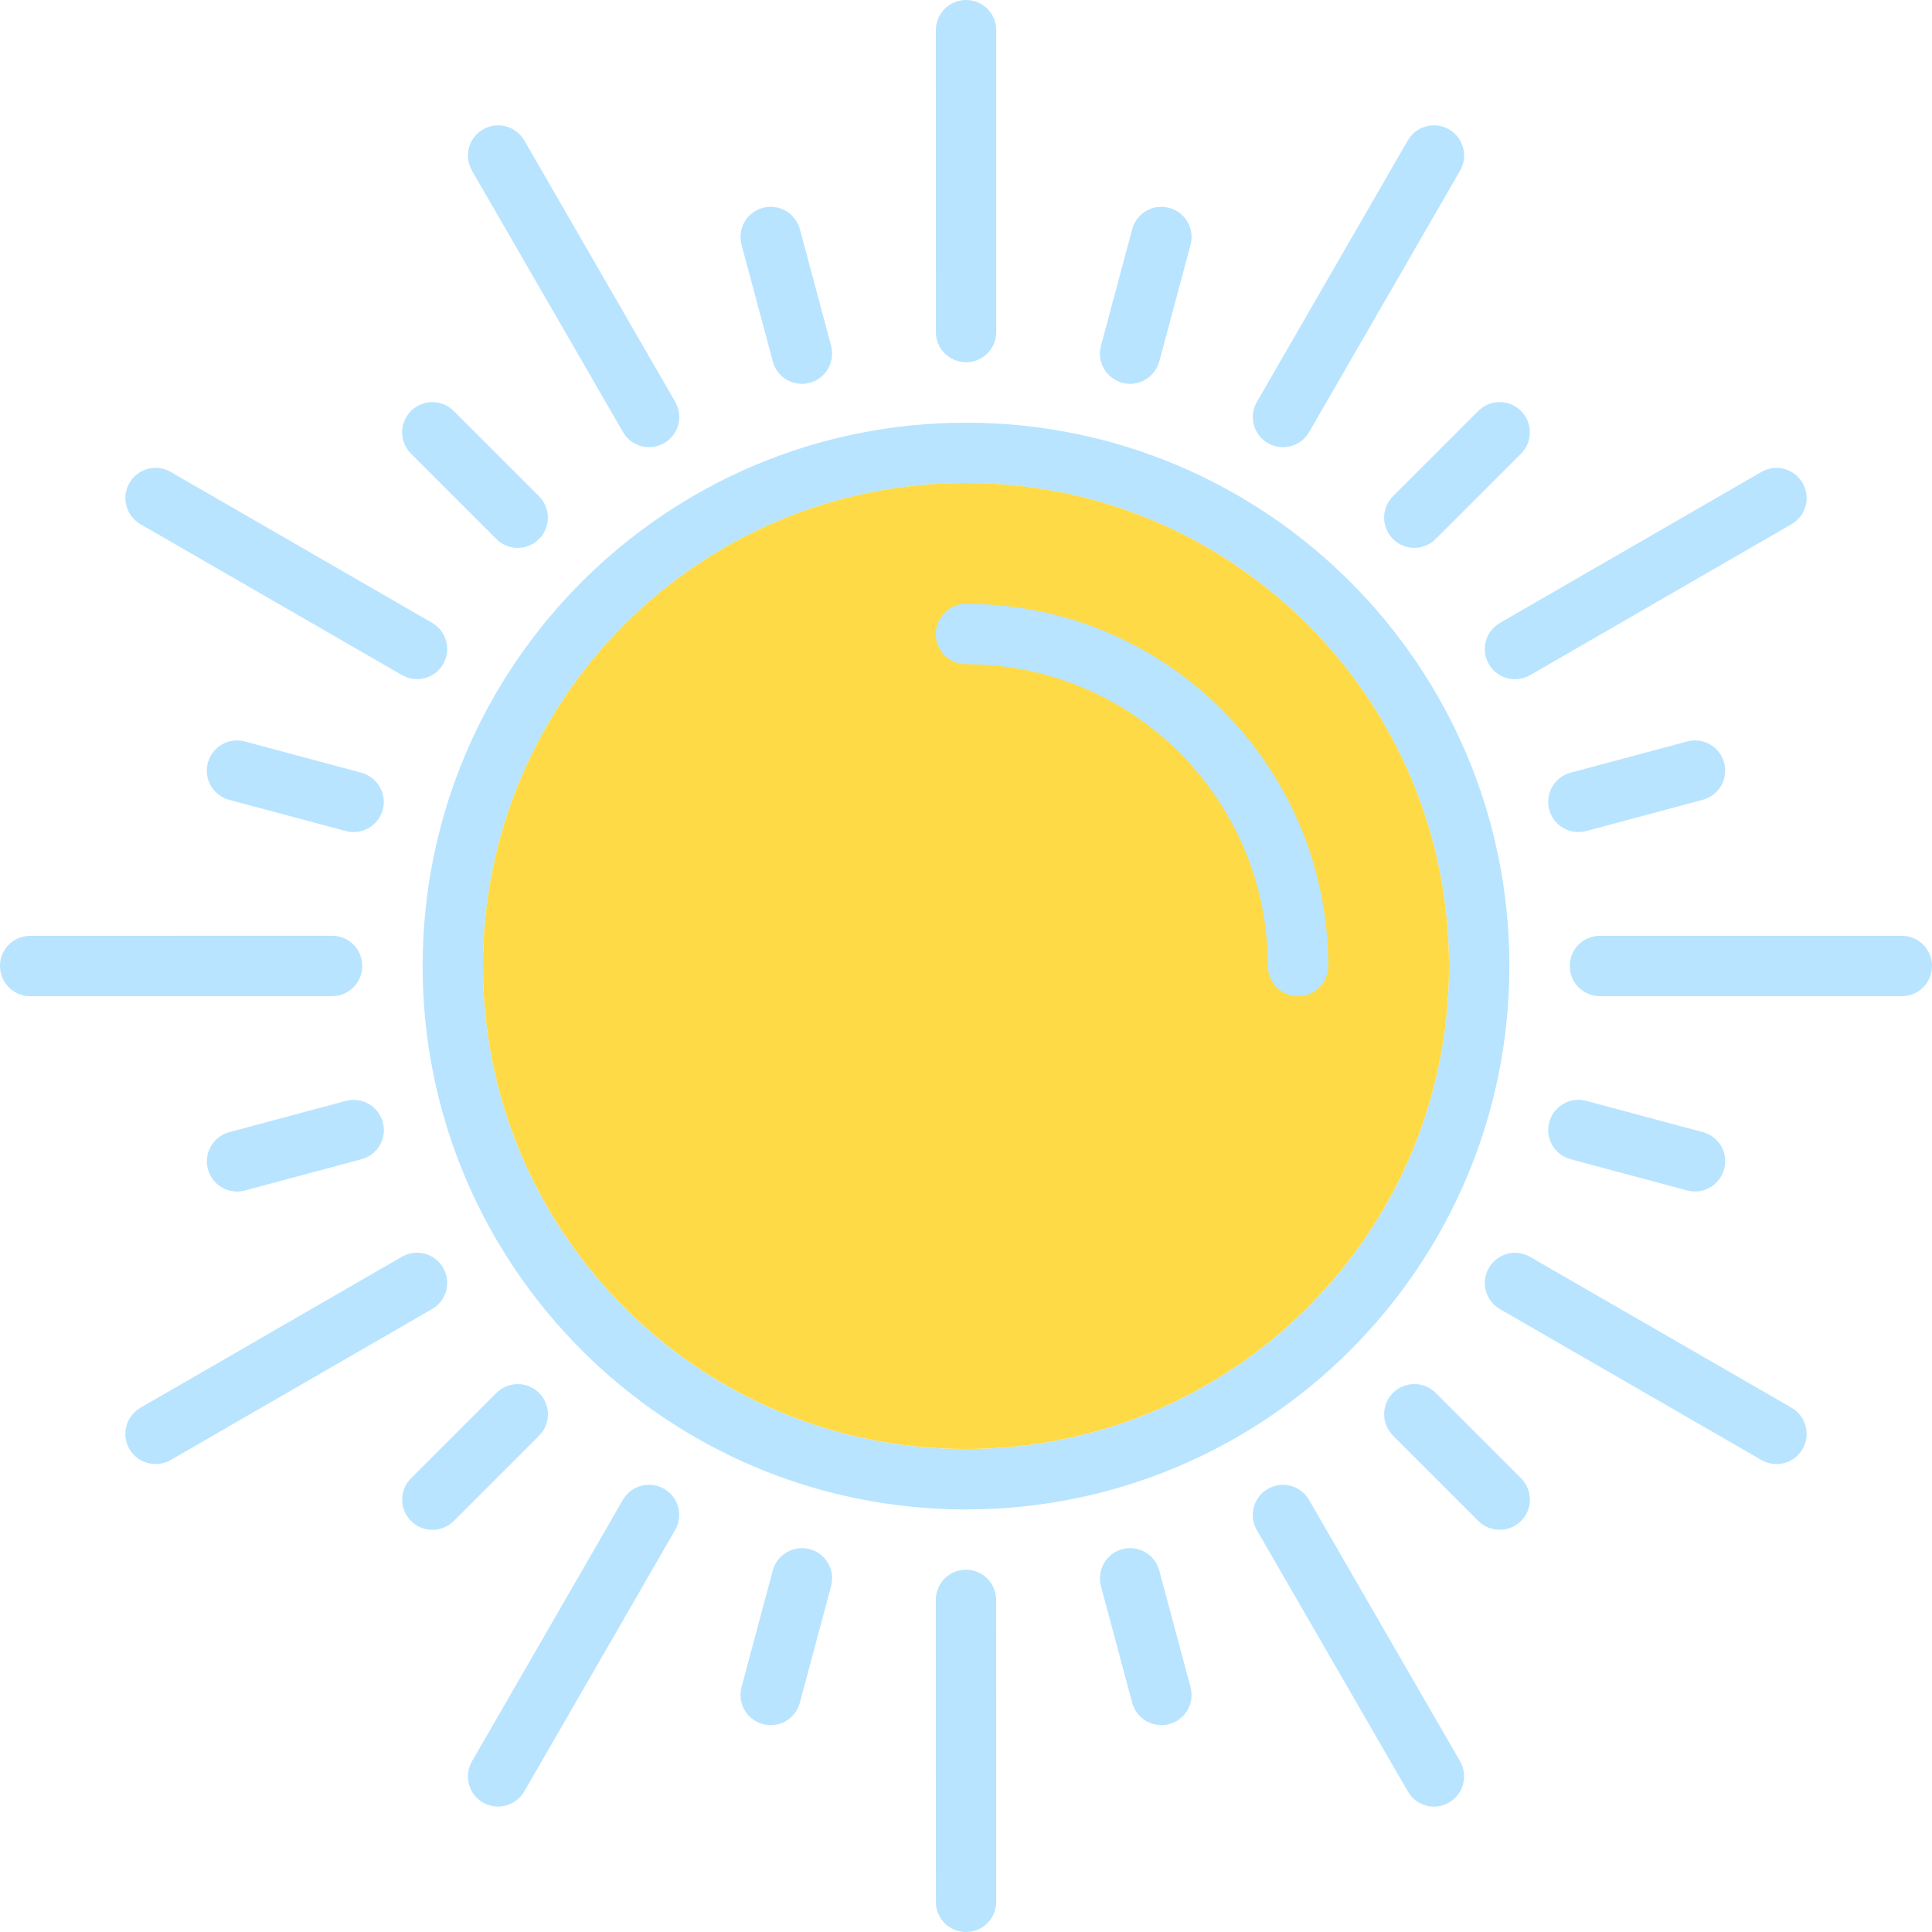
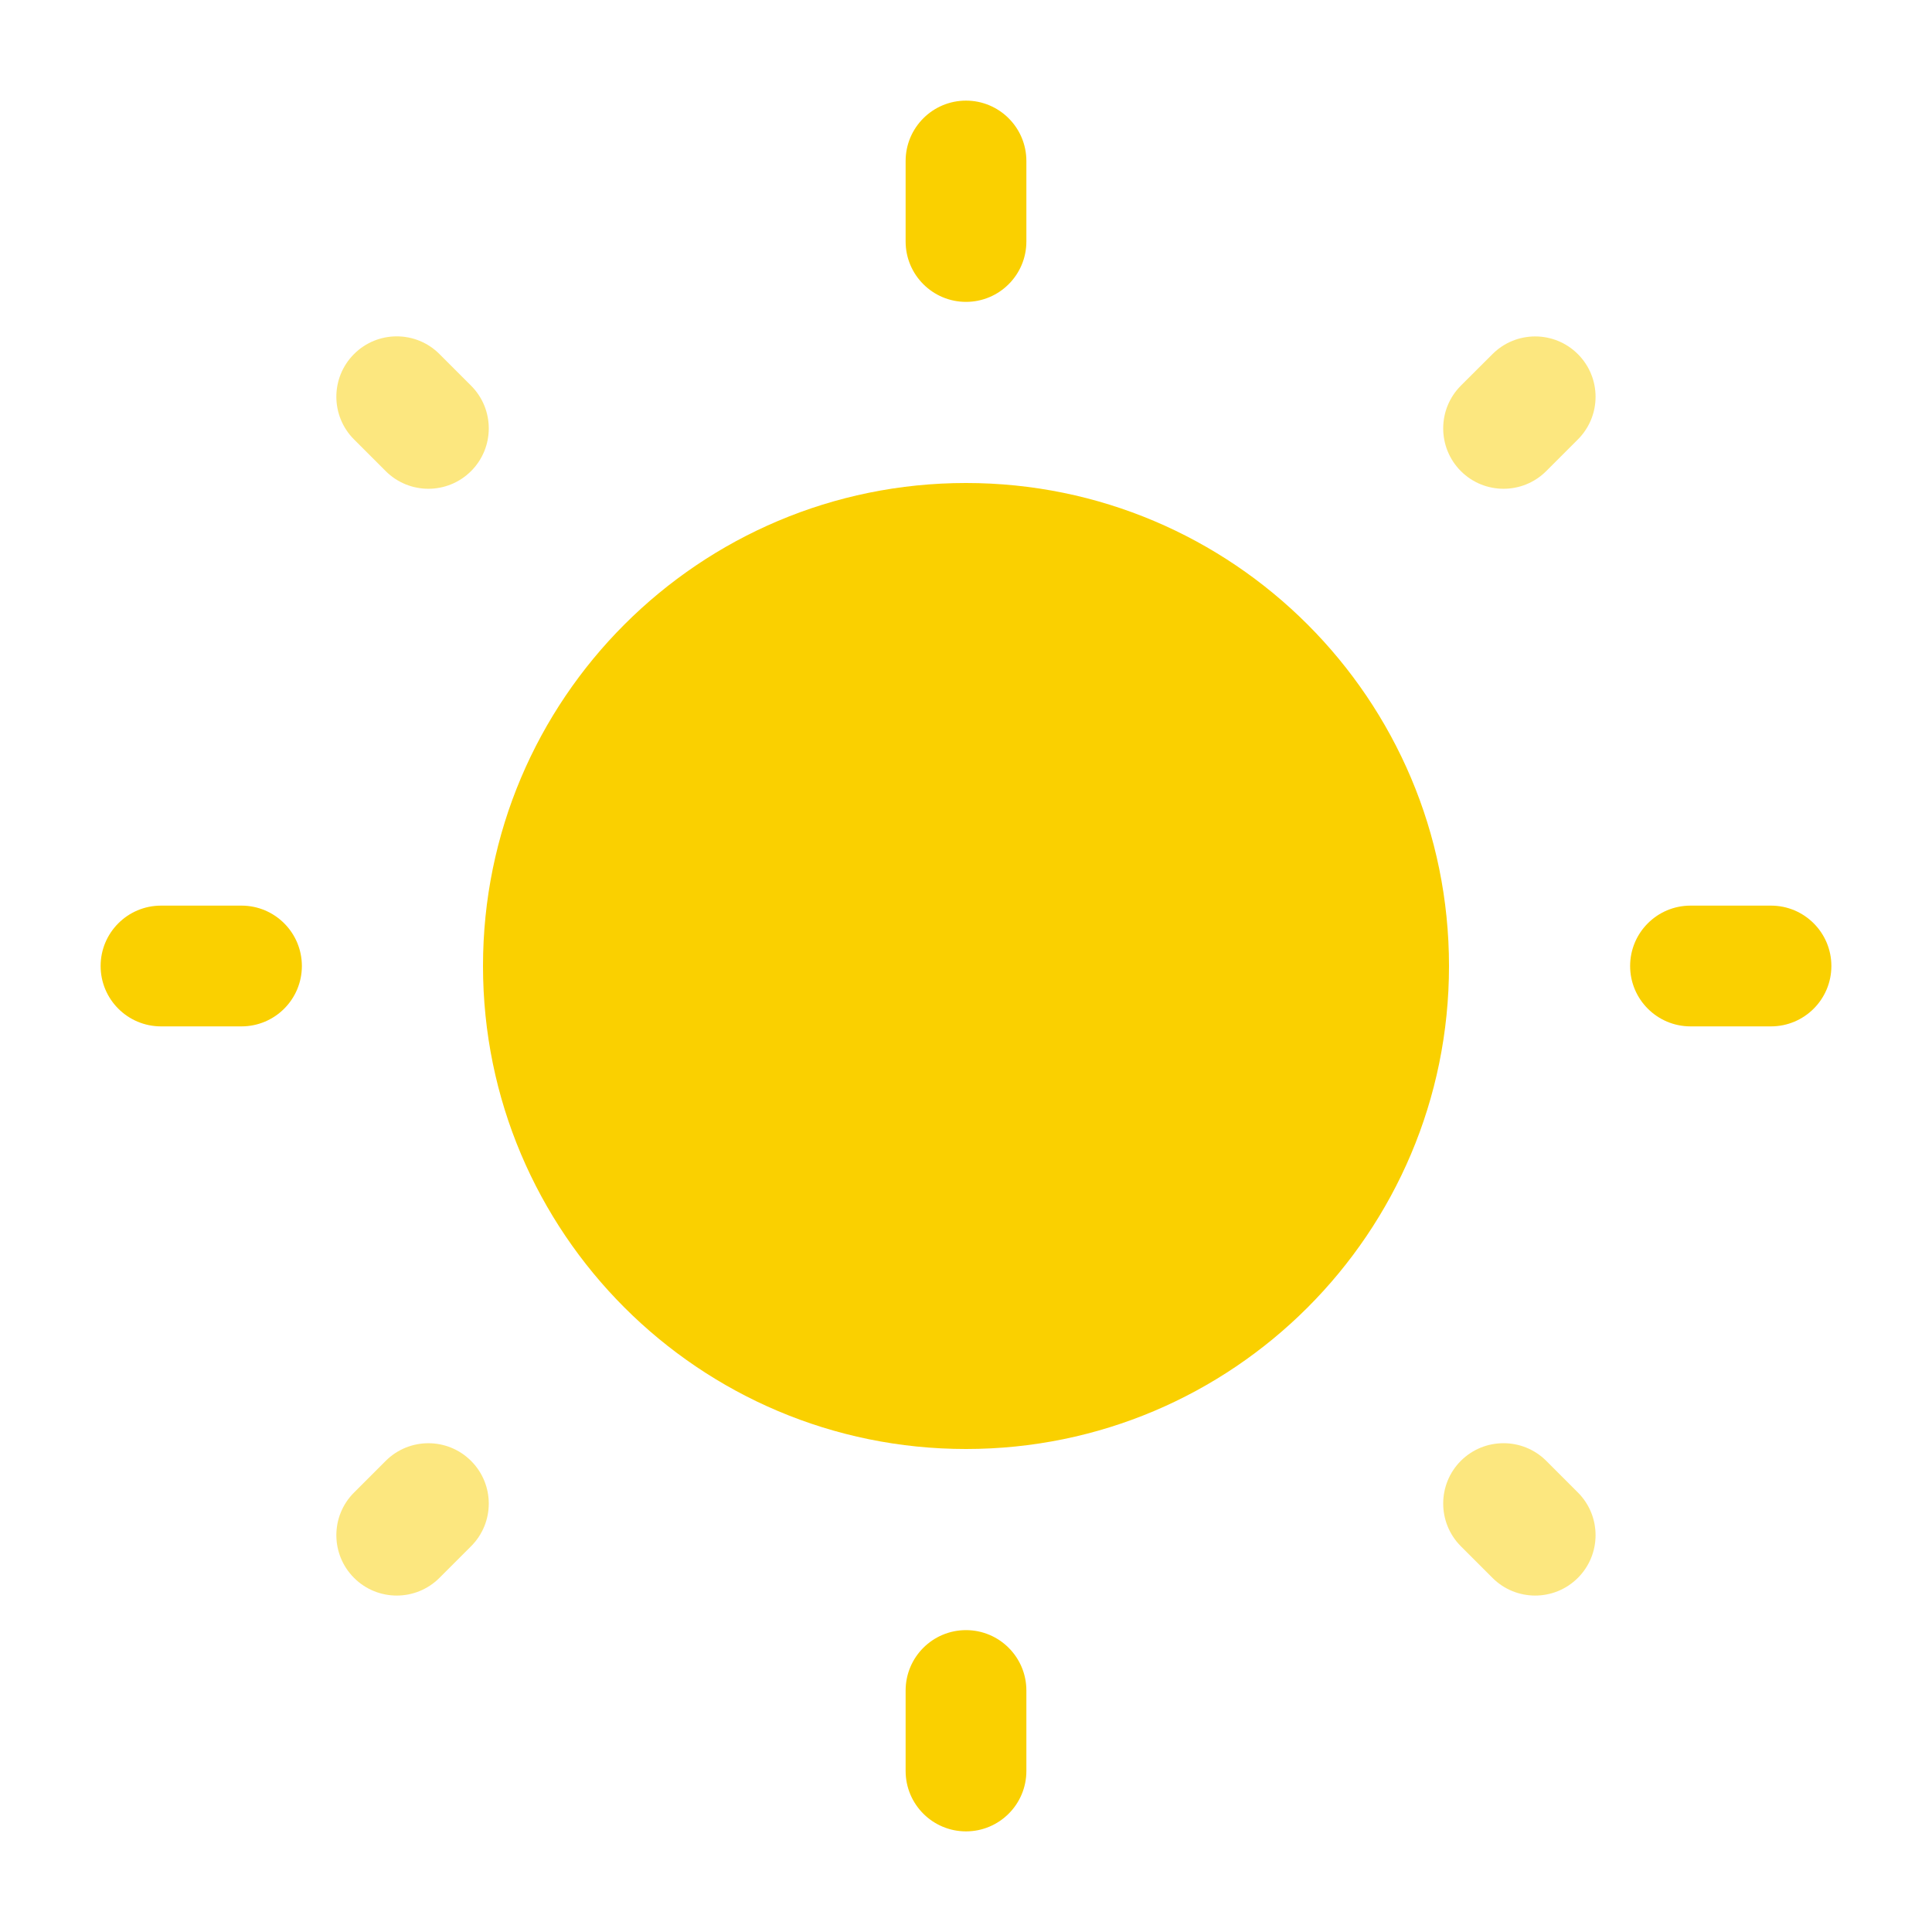
- <svg xmlns="http://www.w3.org/2000/svg" version="1.0" id="Layer_1" width="800px" height="800px" viewBox="0 0 64 64" enable-background="new 0 0 64 64" xml:space="preserve" fill="#000000">
+ <svg xmlns="http://www.w3.org/2000/svg" width="800px" height="800px" viewBox="0 0 24 24" fill="none">
  <g id="SVGRepo_bgCarrier" stroke-width="0" />
  <g id="SVGRepo_tracerCarrier" stroke-linecap="round" stroke-linejoin="round" />
  <g id="SVGRepo_iconCarrier">
-     <g>
-       <path fill-rule="evenodd" clip-rule="evenodd" fill="#b8e4ff" d="M32,14.002c-9.941,0-18,8.059-18,18s8.059,18,18,18 s18-8.059,18-18S41.941,14.002,32,14.002z M32,48.002c-8.837,0-16-7.164-16-16s7.163-16,16-16s16,7.164,16,16 S40.837,48.002,32,48.002z" />
-       <path fill-rule="evenodd" clip-rule="evenodd" fill="#b8e4ff" d="M63,31H53c-0.553,0-1,0.447-1,1s0.447,1,1,1h10 c0.553,0,1-0.447,1-1S63.553,31,63,31z" />
-       <path fill-rule="evenodd" clip-rule="evenodd" fill="#b8e4ff" d="M11.457,36.469l-3.863,1.035 c-0.534,0.145-0.851,0.693-0.707,1.227c0.143,0.533,0.69,0.85,1.225,0.705l3.863-1.035c0.533-0.143,0.85-0.689,0.707-1.225 C12.539,36.643,11.99,36.326,11.457,36.469z" />
-       <path fill-rule="evenodd" clip-rule="evenodd" fill="#b8e4ff" d="M49.32,22c0.277,0.479,0.888,0.643,1.367,0.365l8.66-5 c0.479-0.275,0.643-0.887,0.365-1.365c-0.275-0.479-0.887-0.643-1.365-0.365l-8.66,5C49.208,20.912,49.045,21.521,49.32,22z" />
-       <path fill-rule="evenodd" clip-rule="evenodd" fill="#b8e4ff" d="M17.858,46.143c-0.39-0.391-1.023-0.389-1.414,0l-2.828,2.828 c-0.391,0.391-0.39,1.025,0.001,1.414c0.39,0.391,1.022,0.391,1.413,0l2.828-2.828C18.249,47.168,18.249,46.533,17.858,46.143z" />
-       <path fill-rule="evenodd" clip-rule="evenodd" fill="#b8e4ff" d="M42,14.68c0.479,0.275,1.09,0.113,1.367-0.367l5-8.66 C48.644,5.174,48.48,4.562,48,4.287c-0.478-0.277-1.088-0.113-1.365,0.365l-4.999,8.662C41.358,13.793,41.522,14.402,42,14.68z" />
-       <path fill-rule="evenodd" clip-rule="evenodd" fill="#b8e4ff" d="M26.824,51.318c-0.532-0.143-1.08,0.176-1.225,0.707l-1.035,3.863 c-0.143,0.535,0.176,1.082,0.709,1.225c0.533,0.145,1.08-0.172,1.223-0.707l1.035-3.863C27.676,52.012,27.359,51.463,26.824,51.318 z" />
-       <path fill-rule="evenodd" clip-rule="evenodd" fill="#b8e4ff" d="M32,12c0.554,0,1.001-0.447,1.002-1V1c0-0.553-0.447-1-1.002-1 c-0.551,0-0.998,0.447-0.999,1l0.001,10C31.002,11.553,31.449,12,32,12z" />
-       <path fill-rule="evenodd" clip-rule="evenodd" fill="#b8e4ff" d="M38.402,52.025c-0.141-0.533-0.689-0.85-1.225-0.707 c-0.533,0.143-0.848,0.691-0.707,1.225l1.035,3.863c0.144,0.535,0.693,0.85,1.227,0.707s0.849-0.689,0.705-1.225L38.402,52.025z" />
-       <path fill-rule="evenodd" clip-rule="evenodd" fill="#b8e4ff" d="M20.637,14.312c0.275,0.479,0.887,0.643,1.363,0.367 c0.48-0.277,0.645-0.887,0.368-1.367l-5-8.66C17.092,4.174,16.48,4.01,16,4.287c-0.477,0.275-0.641,0.887-0.365,1.365 L20.637,14.312z" />
-       <path fill-rule="evenodd" clip-rule="evenodd" fill="#b8e4ff" d="M47.558,46.141c-0.388-0.389-1.022-0.389-1.414,0 c-0.391,0.391-0.388,1.025,0,1.414l2.828,2.828c0.392,0.393,1.025,0.389,1.415,0c0.391-0.391,0.391-1.021-0.001-1.414 L47.558,46.141z" />
-       <path fill-rule="evenodd" clip-rule="evenodd" fill="#b8e4ff" d="M4.654,17.365l8.662,4.998c0.477,0.277,1.088,0.113,1.363-0.363 c0.277-0.48,0.115-1.09-0.364-1.367l-8.661-5C5.176,15.355,4.564,15.52,4.287,16C4.013,16.477,4.176,17.088,4.654,17.365z" />
-       <path fill-rule="evenodd" clip-rule="evenodd" fill="#b8e4ff" d="M52.027,38.4l3.863,1.035c0.535,0.145,1.082-0.176,1.225-0.709 c0.144-0.533-0.172-1.08-0.707-1.223l-3.863-1.035c-0.531-0.145-1.081,0.172-1.225,0.707C51.176,37.709,51.496,38.256,52.027,38.4z " />
-       <path fill-rule="evenodd" clip-rule="evenodd" fill="#b8e4ff" d="M12,32c0.001-0.555-0.445-1-0.998-1.002L1,31 c-0.552,0-1,0.445-1,1c0.001,0.551,0.448,1,1.001,1l10.001-0.002C11.553,32.998,12.001,32.551,12,32z" />
-       <path fill-rule="evenodd" clip-rule="evenodd" fill="#b8e4ff" d="M52.545,27.529l3.863-1.035c0.535-0.143,0.85-0.693,0.706-1.227 c-0.142-0.531-0.688-0.848-1.224-0.705l-3.863,1.035c-0.533,0.141-0.85,0.691-0.707,1.225 C51.461,27.355,52.012,27.67,52.545,27.529z" />
-       <circle fill-rule="evenodd" clip-rule="evenodd" fill="#ffda47" cx="32" cy="32" r="16" />
-       <path fill-rule="evenodd" clip-rule="evenodd" fill="#b8e4ff" d="M14.68,42c-0.275-0.48-0.886-0.645-1.365-0.369l-8.661,5.002 C4.176,46.91,4.01,47.52,4.287,48c0.277,0.477,0.889,0.641,1.367,0.365l8.66-5.002C14.791,43.088,14.957,42.479,14.68,42z" />
-       <path fill-rule="evenodd" clip-rule="evenodd" fill="#b8e4ff" d="M46.144,17.855c0.389,0.393,1.022,0.389,1.414,0l2.828-2.828 c0.392-0.391,0.39-1.023-0.002-1.414c-0.388-0.391-1.021-0.391-1.412,0l-2.828,2.828C45.752,16.83,45.754,17.465,46.144,17.855z" />
-       <path fill-rule="evenodd" clip-rule="evenodd" fill="#b8e4ff" d="M22,49.32c-0.479-0.277-1.088-0.113-1.365,0.363l-5,8.664 c-0.275,0.477-0.115,1.088,0.365,1.365c0.479,0.273,1.09,0.109,1.367-0.367l4.998-8.662C22.641,50.207,22.48,49.596,22,49.32z" />
-       <path fill-rule="evenodd" clip-rule="evenodd" fill="#b8e4ff" d="M37.178,12.68c0.531,0.145,1.078-0.176,1.225-0.707l1.035-3.863 c0.143-0.535-0.176-1.084-0.709-1.225c-0.531-0.145-1.08,0.172-1.223,0.707l-1.035,3.863C36.324,11.986,36.645,12.535,37.178,12.68 z" />
-       <path fill-rule="evenodd" clip-rule="evenodd" fill="#b8e4ff" d="M32,52c-0.553-0.002-0.998,0.445-1,0.998l0.002,10.004 C31.002,63.551,31.445,64,32,64c0.553,0,1-0.449,1.001-1l-0.003-10.002C32.998,52.447,32.555,52,32,52z" />
-       <path fill-rule="evenodd" clip-rule="evenodd" fill="#b8e4ff" d="M25.6,11.973c0.139,0.533,0.691,0.85,1.225,0.707 c0.532-0.141,0.846-0.691,0.707-1.225l-1.035-3.863c-0.145-0.535-0.693-0.852-1.227-0.707c-0.531,0.143-0.85,0.689-0.705,1.225 L25.6,11.973z" />
-       <path fill-rule="evenodd" clip-rule="evenodd" fill="#b8e4ff" d="M43.363,49.686C43.088,49.209,42.48,49.043,42,49.32 c-0.479,0.275-0.641,0.885-0.367,1.365l5.004,8.66c0.275,0.479,0.883,0.645,1.363,0.367c0.479-0.277,0.642-0.889,0.367-1.367 L43.363,49.686z" />
-       <path fill-rule="evenodd" clip-rule="evenodd" fill="#b8e4ff" d="M16.443,17.855c0.387,0.395,1.023,0.391,1.414,0 c0.391-0.387,0.387-1.02,0-1.414l-2.828-2.828c-0.393-0.391-1.025-0.389-1.415,0.002c-0.39,0.389-0.392,1.021,0.001,1.412 L16.443,17.855z" />
-       <path fill-rule="evenodd" clip-rule="evenodd" fill="#b8e4ff" d="M59.348,46.633l-8.663-4.998 c-0.478-0.275-1.087-0.115-1.363,0.367c-0.278,0.477-0.112,1.086,0.364,1.363l8.664,5c0.477,0.275,1.086,0.115,1.363-0.365 C59.988,47.52,59.824,46.91,59.348,46.633z" />
-       <path fill-rule="evenodd" clip-rule="evenodd" fill="#b8e4ff" d="M11.974,25.598L8.11,24.562c-0.536-0.143-1.083,0.176-1.225,0.709 c-0.144,0.531,0.171,1.08,0.707,1.225l3.863,1.033c0.531,0.146,1.081-0.174,1.225-0.707C12.825,26.293,12.505,25.746,11.974,25.598 z" />
-       <path fill-rule="evenodd" clip-rule="evenodd" fill="#b8e4ff" d="M32,20.002c-0.553,0-1,0.447-1,1s0.447,1,1,1 c5.522,0,10,4.477,10,10c0,0.553,0.447,1,1,1s1-0.447,1-1C44,25.375,38.627,20.002,32,20.002z" />
+     <path d="M18 12C18 15.314 15.314 18 12 18C8.686 18 6 15.314 6 12C6 8.686 8.686 6 12 6C15.314 6 18 8.686 18 12Z" fill="#fad000" />
+     <path fill-rule="evenodd" clip-rule="evenodd" d="M12 1.25C12.414 1.25 12.75 1.586 12.75 2V3C12.75 3.414 12.414 3.75 12 3.75C11.586 3.75 11.25 3.414 11.25 3V2C11.25 1.586 11.586 1.25 12 1.25ZM1.25 12C1.25 11.586 1.586 11.25 2 11.25H3C3.414 11.25 3.75 11.586 3.75 12C3.75 12.414 3.414 12.75 3 12.75H2C1.586 12.75 1.25 12.414 1.25 12ZM20.25 12C20.25 11.586 20.586 11.25 21 11.25H22C22.414 11.25 22.75 11.586 22.75 12C22.75 12.414 22.414 12.75 22 12.75H21C20.586 12.75 20.25 12.414 20.25 12ZM12 20.25C12.414 20.25 12.75 20.586 12.75 21V22C12.75 22.414 12.414 22.75 12 22.75C11.586 22.75 11.25 22.414 11.25 22V21C11.25 20.586 11.586 20.25 12 20.25Z" fill="#fad000" />
+     <g opacity="0.5">
+       <path d="M4.398 4.398C4.691 4.105 5.166 4.105 5.459 4.398L5.852 4.791C6.145 5.084 6.145 5.559 5.852 5.852C5.559 6.145 5.084 6.145 4.791 5.852L4.398 5.459C4.105 5.166 4.105 4.691 4.398 4.398Z" fill="#fad000" />
+       <path d="M19.601 4.399C19.894 4.692 19.894 5.166 19.601 5.459L19.208 5.852C18.915 6.145 18.44 6.145 18.147 5.852C17.855 5.559 17.855 5.084 18.147 4.791L18.54 4.399C18.833 4.106 19.308 4.106 19.601 4.399Z" fill="#fad000" />
+       <path d="M18.147 18.147C18.44 17.855 18.915 17.855 19.208 18.147L19.601 18.54C19.894 18.833 19.894 19.308 19.601 19.601C19.308 19.894 18.833 19.894 18.54 19.601L18.147 19.208C17.855 18.915 17.855 18.44 18.147 18.147Z" fill="#fad000" />
+       <path d="M5.852 18.148C6.145 18.441 6.145 18.915 5.852 19.208L5.459 19.601C5.166 19.894 4.691 19.894 4.398 19.601C4.105 19.308 4.105 18.833 4.398 18.541L4.791 18.148C5.084 17.855 5.559 17.855 5.852 18.148Z" fill="#fad000" />
    </g>
  </g>
</svg>
